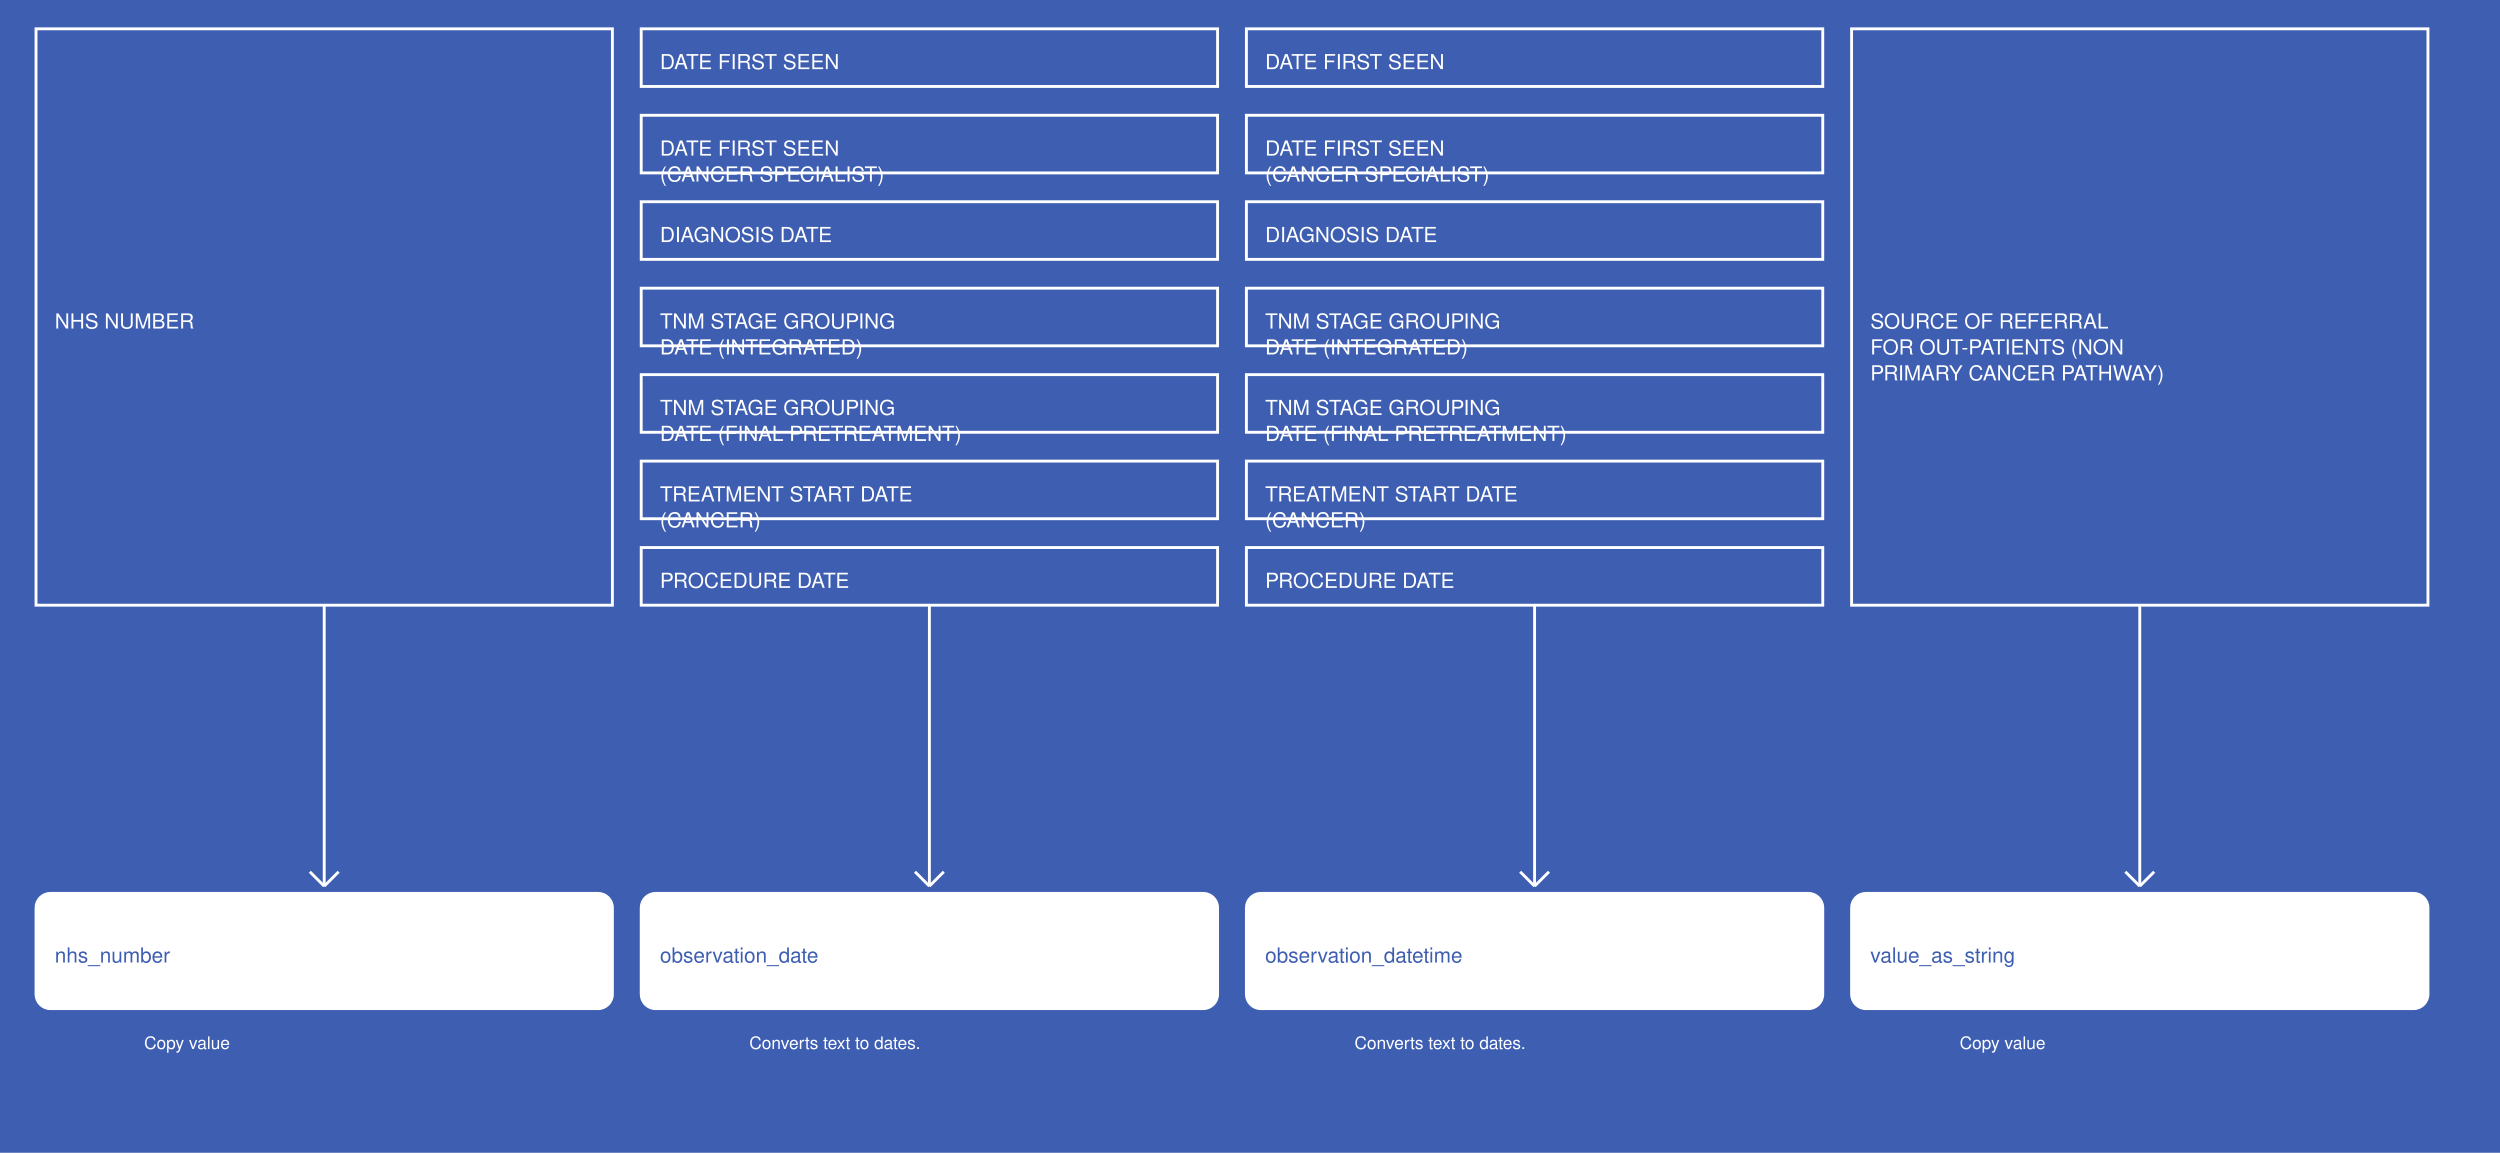
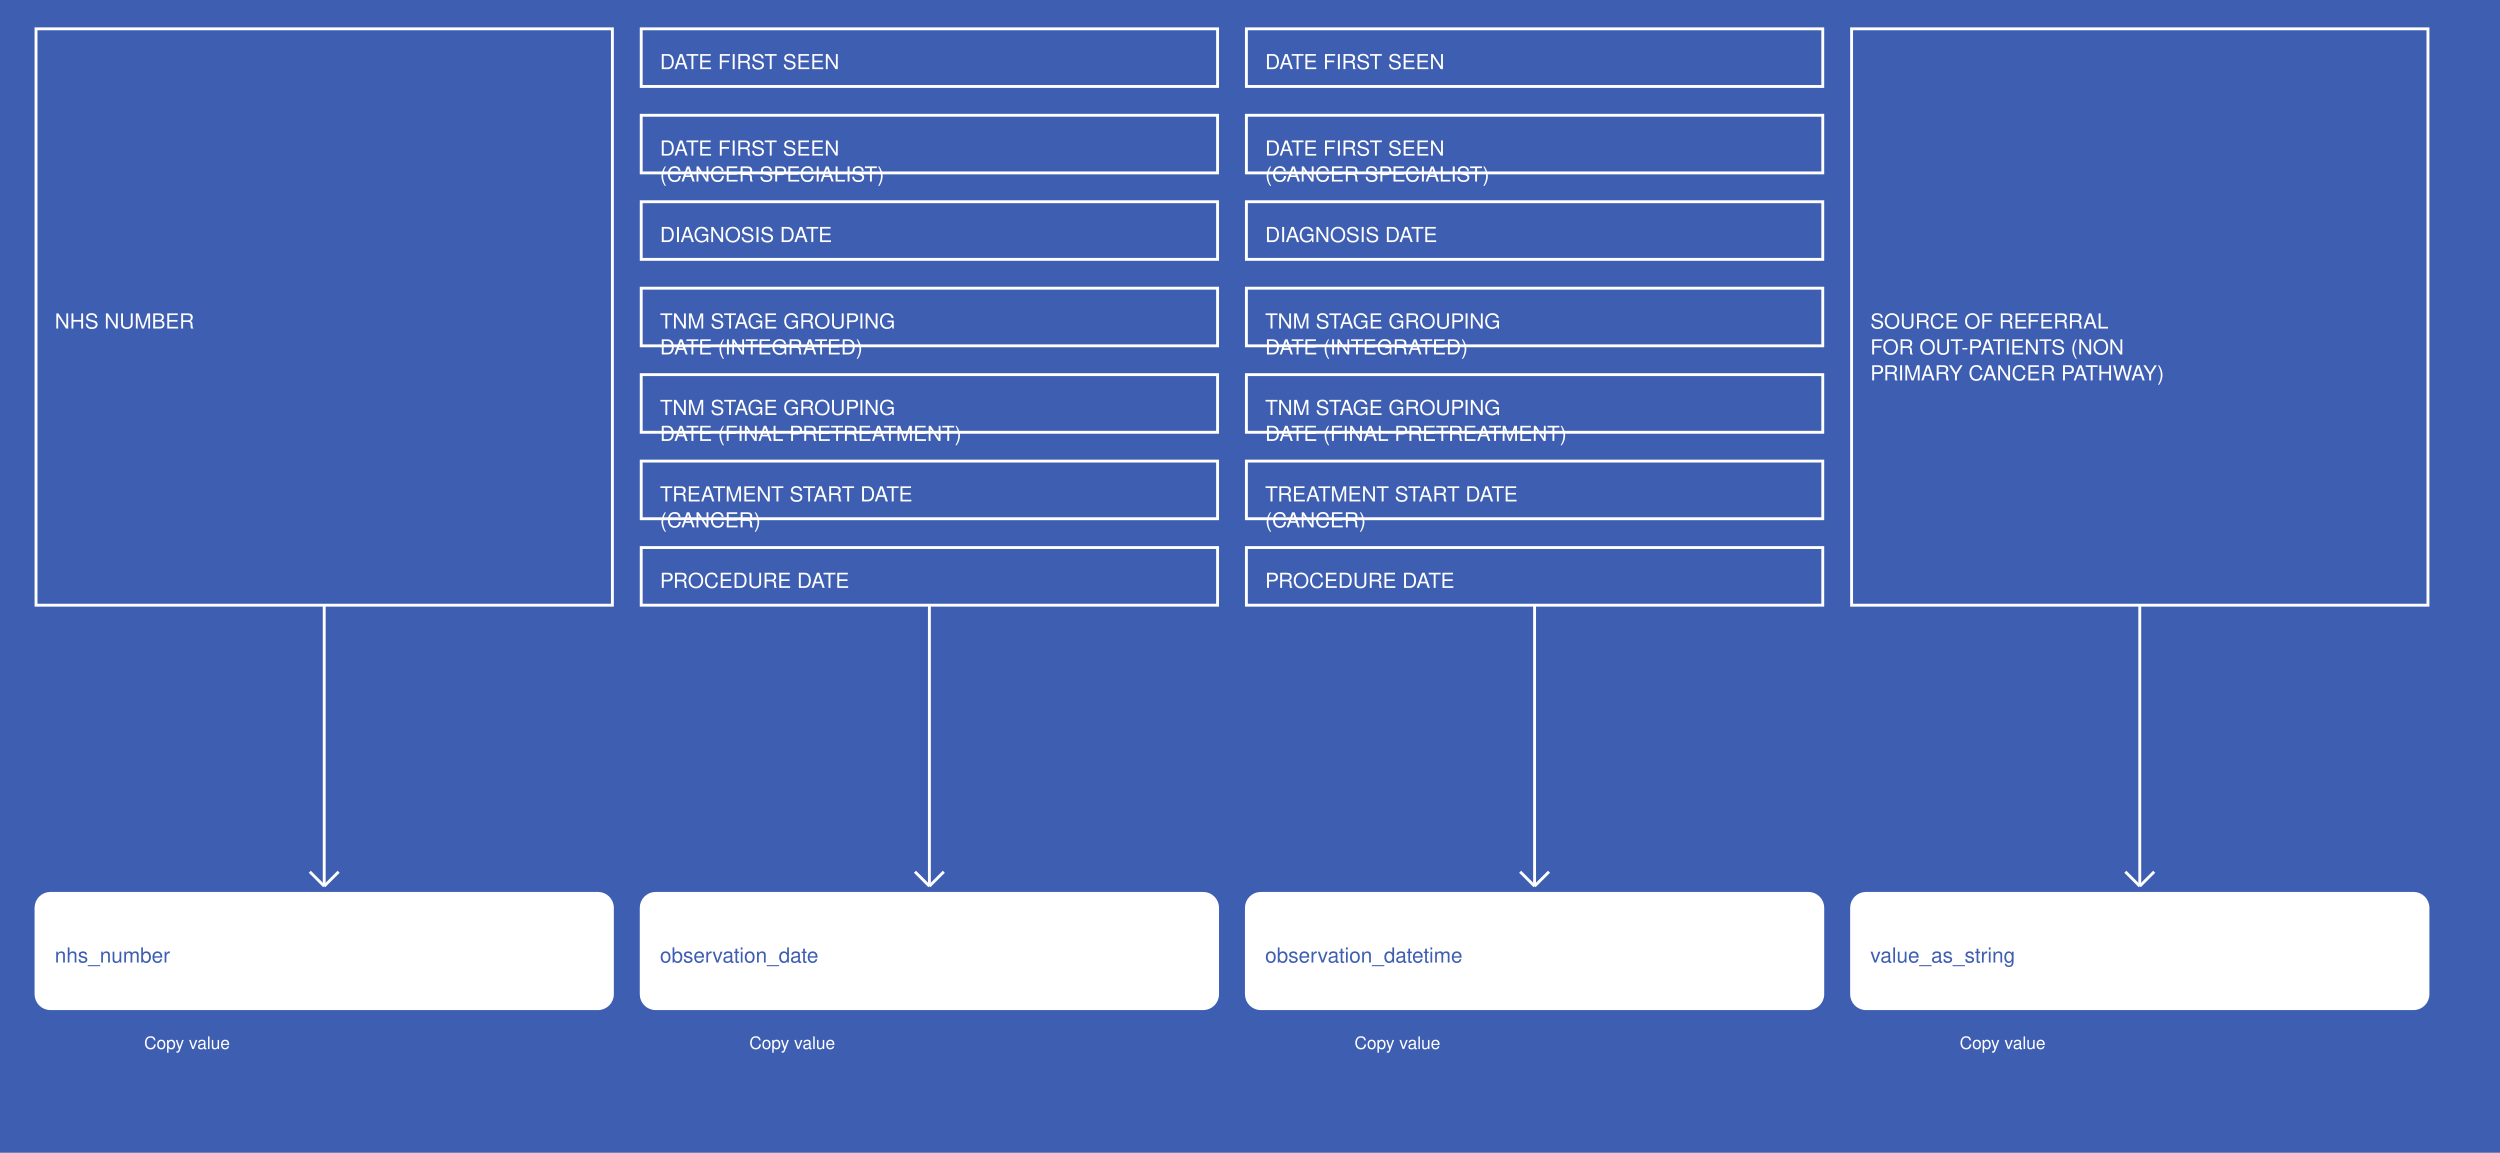
<svg xmlns="http://www.w3.org/2000/svg" width="1735" height="800">
  <rect width="100%" height="100%" fill="#3E5EB2" />
  <g>
    <rect x="25" y="20" width="400" height="400" fill="#3E5EB2" stroke="white" stroke-width="2" />
    <text x="38" y="228" fill="white" font-family="Helvetica" font-size="1.2em" text-anchor="start">NHS NUMBER</text>
  </g>
  <g>
    <line x1="225" y1="420" x2="225" y2="615" stroke="white" stroke-width="2" />
    <line x1="215" y1="605" x2="225" y2="615" stroke="white" stroke-width="2" />
    <line x1="235" y1="605" x2="225" y2="615" stroke="white" stroke-width="2" />
    <text x="100" y="728" fill="white" font-size="1em" font-family="Helvetica">Copy value</text>
  </g>
  <g>
    <rect x="25" y="620" width="400" height="80" fill="white" stroke="white" stroke-width="2" rx="10" />
    <text x="38" y="668" fill="#3E5EB2" font-family="Helvetica" font-size="1.2em" text-anchor="start">nhs_number</text>
  </g>
  <g>
    <rect x="445" y="20" width="400" height="40" fill="#3E5EB2" stroke="white" stroke-width="2" />
    <text x="458" y="48" fill="white" font-family="Helvetica" font-size="1.2em" text-anchor="start">DATE FIRST SEEN</text>
  </g>
  <g>
    <rect x="445" y="80" width="400" height="40" fill="#3E5EB2" stroke="white" stroke-width="2" />
    <text x="458" y="108" fill="white" font-family="Helvetica" font-size="1.2em" text-anchor="start">DATE FIRST SEEN</text>
    <text x="458" y="126" fill="white" font-family="Helvetica" font-size="1.2em" text-anchor="start">(CANCER SPECIALIST)</text>
  </g>
  <g>
    <rect x="445" y="140" width="400" height="40" fill="#3E5EB2" stroke="white" stroke-width="2" />
    <text x="458" y="168" fill="white" font-family="Helvetica" font-size="1.2em" text-anchor="start">DIAGNOSIS DATE</text>
  </g>
  <g>
    <rect x="445" y="200" width="400" height="40" fill="#3E5EB2" stroke="white" stroke-width="2" />
    <text x="458" y="228" fill="white" font-family="Helvetica" font-size="1.2em" text-anchor="start">TNM STAGE GROUPING</text>
    <text x="458" y="246" fill="white" font-family="Helvetica" font-size="1.2em" text-anchor="start">DATE (INTEGRATED)</text>
  </g>
  <g>
    <rect x="445" y="260" width="400" height="40" fill="#3E5EB2" stroke="white" stroke-width="2" />
    <text x="458" y="288" fill="white" font-family="Helvetica" font-size="1.2em" text-anchor="start">TNM STAGE GROUPING</text>
    <text x="458" y="306" fill="white" font-family="Helvetica" font-size="1.2em" text-anchor="start">DATE (FINAL PRETREATMENT)</text>
  </g>
  <g>
    <rect x="445" y="320" width="400" height="40" fill="#3E5EB2" stroke="white" stroke-width="2" />
    <text x="458" y="348" fill="white" font-family="Helvetica" font-size="1.2em" text-anchor="start">TREATMENT START DATE</text>
    <text x="458" y="366" fill="white" font-family="Helvetica" font-size="1.2em" text-anchor="start">(CANCER)</text>
  </g>
  <g>
    <rect x="445" y="380" width="400" height="40" fill="#3E5EB2" stroke="white" stroke-width="2" />
    <text x="458" y="408" fill="white" font-family="Helvetica" font-size="1.2em" text-anchor="start">PROCEDURE DATE</text>
  </g>
  <g>
    <line x1="645" y1="420" x2="645" y2="615" stroke="white" stroke-width="2" />
    <line x1="635" y1="605" x2="645" y2="615" stroke="white" stroke-width="2" />
    <line x1="655" y1="605" x2="645" y2="615" stroke="white" stroke-width="2" />
-     <text x="520" y="728" fill="white" font-size="1em" font-family="Helvetica">Converts text to dates.</text>
+     <text x="520" y="728" fill="white" font-size="1em" font-family="Helvetica">Copy value</text>
  </g>
  <g>
    <rect x="445" y="620" width="400" height="80" fill="white" stroke="white" stroke-width="2" rx="10" />
    <text x="458" y="668" fill="#3E5EB2" font-family="Helvetica" font-size="1.2em" text-anchor="start">observation_date</text>
  </g>
  <g>
    <rect x="865" y="20" width="400" height="40" fill="#3E5EB2" stroke="white" stroke-width="2" />
    <text x="878" y="48" fill="white" font-family="Helvetica" font-size="1.2em" text-anchor="start">DATE FIRST SEEN</text>
  </g>
  <g>
    <rect x="865" y="80" width="400" height="40" fill="#3E5EB2" stroke="white" stroke-width="2" />
    <text x="878" y="108" fill="white" font-family="Helvetica" font-size="1.2em" text-anchor="start">DATE FIRST SEEN</text>
    <text x="878" y="126" fill="white" font-family="Helvetica" font-size="1.2em" text-anchor="start">(CANCER SPECIALIST)</text>
  </g>
  <g>
    <rect x="865" y="140" width="400" height="40" fill="#3E5EB2" stroke="white" stroke-width="2" />
    <text x="878" y="168" fill="white" font-family="Helvetica" font-size="1.2em" text-anchor="start">DIAGNOSIS DATE</text>
  </g>
  <g>
    <rect x="865" y="200" width="400" height="40" fill="#3E5EB2" stroke="white" stroke-width="2" />
    <text x="878" y="228" fill="white" font-family="Helvetica" font-size="1.2em" text-anchor="start">TNM STAGE GROUPING</text>
    <text x="878" y="246" fill="white" font-family="Helvetica" font-size="1.2em" text-anchor="start">DATE (INTEGRATED)</text>
  </g>
  <g>
    <rect x="865" y="260" width="400" height="40" fill="#3E5EB2" stroke="white" stroke-width="2" />
    <text x="878" y="288" fill="white" font-family="Helvetica" font-size="1.2em" text-anchor="start">TNM STAGE GROUPING</text>
    <text x="878" y="306" fill="white" font-family="Helvetica" font-size="1.2em" text-anchor="start">DATE (FINAL PRETREATMENT)</text>
  </g>
  <g>
    <rect x="865" y="320" width="400" height="40" fill="#3E5EB2" stroke="white" stroke-width="2" />
    <text x="878" y="348" fill="white" font-family="Helvetica" font-size="1.2em" text-anchor="start">TREATMENT START DATE</text>
    <text x="878" y="366" fill="white" font-family="Helvetica" font-size="1.2em" text-anchor="start">(CANCER)</text>
  </g>
  <g>
    <rect x="865" y="380" width="400" height="40" fill="#3E5EB2" stroke="white" stroke-width="2" />
    <text x="878" y="408" fill="white" font-family="Helvetica" font-size="1.2em" text-anchor="start">PROCEDURE DATE</text>
  </g>
  <g>
    <line x1="1065" y1="420" x2="1065" y2="615" stroke="white" stroke-width="2" />
    <line x1="1055" y1="605" x2="1065" y2="615" stroke="white" stroke-width="2" />
    <line x1="1075" y1="605" x2="1065" y2="615" stroke="white" stroke-width="2" />
-     <text x="940" y="728" fill="white" font-size="1em" font-family="Helvetica">Converts text to dates.</text>
+     <text x="940" y="728" fill="white" font-size="1em" font-family="Helvetica">Copy value</text>
  </g>
  <g>
    <rect x="865" y="620" width="400" height="80" fill="white" stroke="white" stroke-width="2" rx="10" />
    <text x="878" y="668" fill="#3E5EB2" font-family="Helvetica" font-size="1.2em" text-anchor="start">observation_datetime</text>
  </g>
  <g>
    <rect x="1285" y="20" width="400" height="400" fill="#3E5EB2" stroke="white" stroke-width="2" />
    <text x="1298" y="228" fill="white" font-family="Helvetica" font-size="1.2em" text-anchor="start">SOURCE OF REFERRAL</text>
    <text x="1298" y="246" fill="white" font-family="Helvetica" font-size="1.2em" text-anchor="start">FOR OUT-PATIENTS (NON</text>
    <text x="1298" y="264" fill="white" font-family="Helvetica" font-size="1.2em" text-anchor="start">PRIMARY CANCER PATHWAY)</text>
  </g>
  <g>
    <line x1="1485" y1="420" x2="1485" y2="615" stroke="white" stroke-width="2" />
    <line x1="1475" y1="605" x2="1485" y2="615" stroke="white" stroke-width="2" />
    <line x1="1495" y1="605" x2="1485" y2="615" stroke="white" stroke-width="2" />
    <text x="1360" y="728" fill="white" font-size="1em" font-family="Helvetica">Copy value</text>
  </g>
  <g>
    <rect x="1285" y="620" width="400" height="80" fill="white" stroke="white" stroke-width="2" rx="10" />
    <text x="1298" y="668" fill="#3E5EB2" font-family="Helvetica" font-size="1.2em" text-anchor="start">value_as_string</text>
  </g>
</svg>
